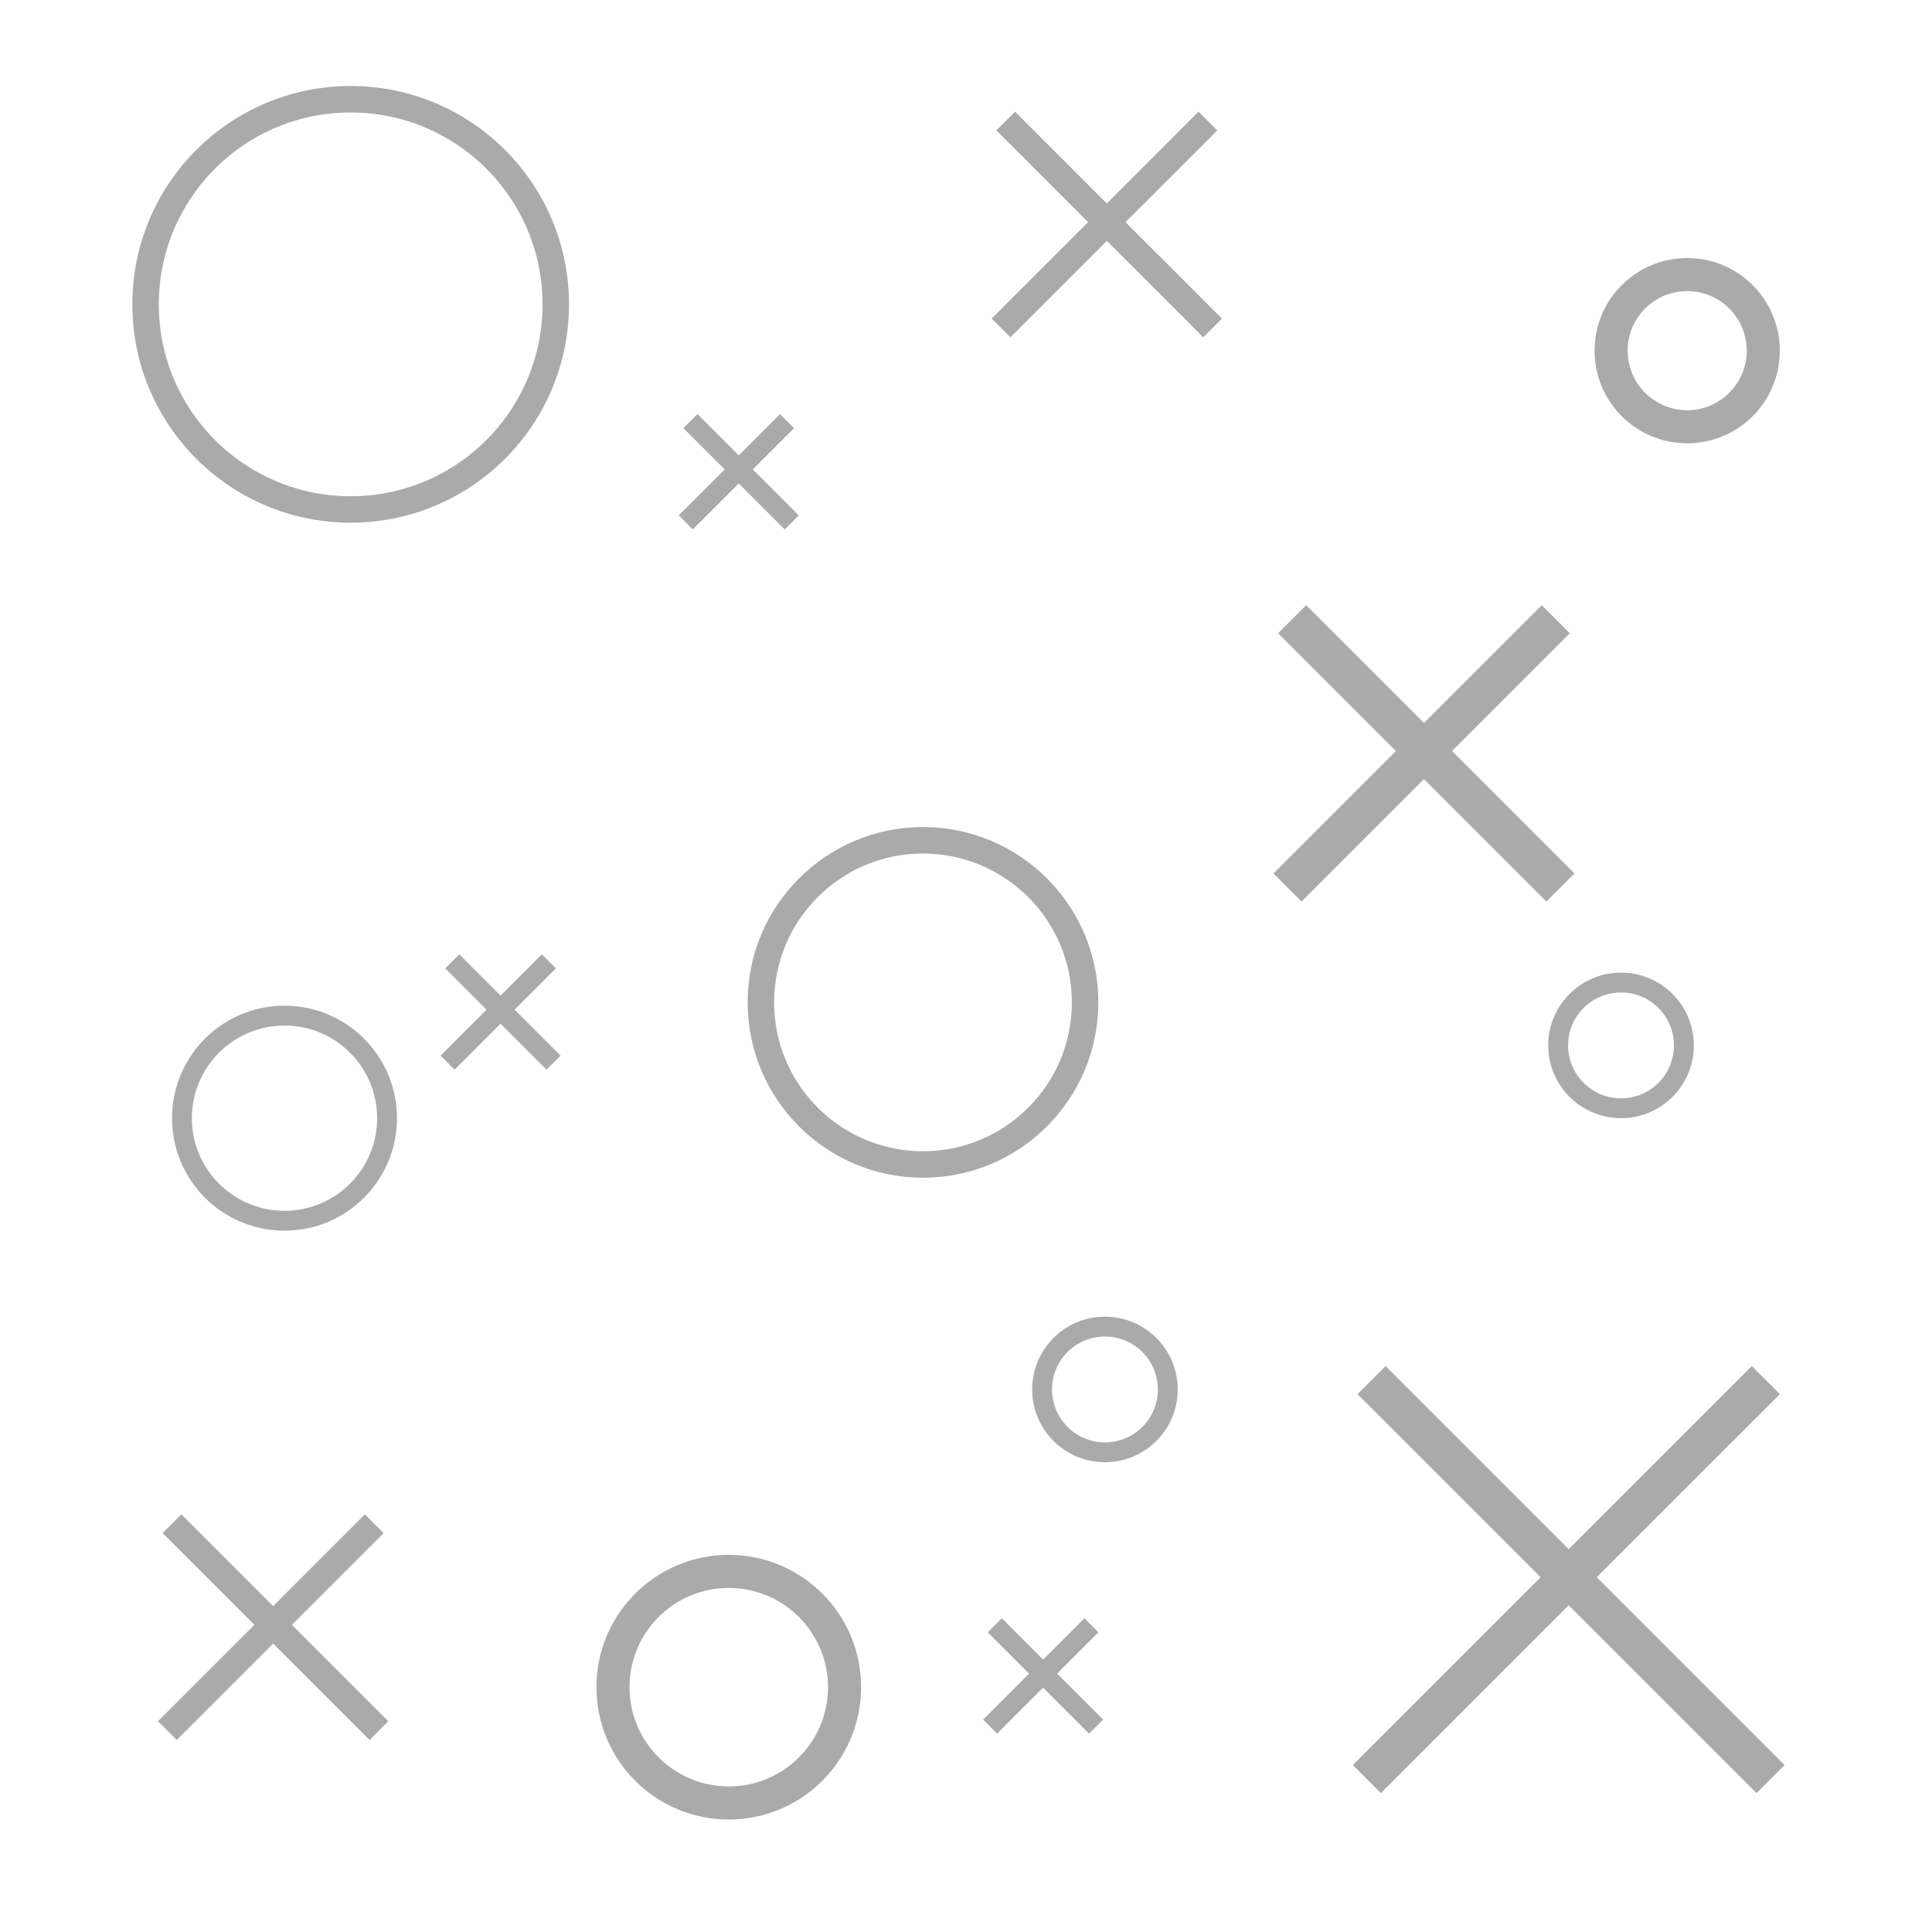
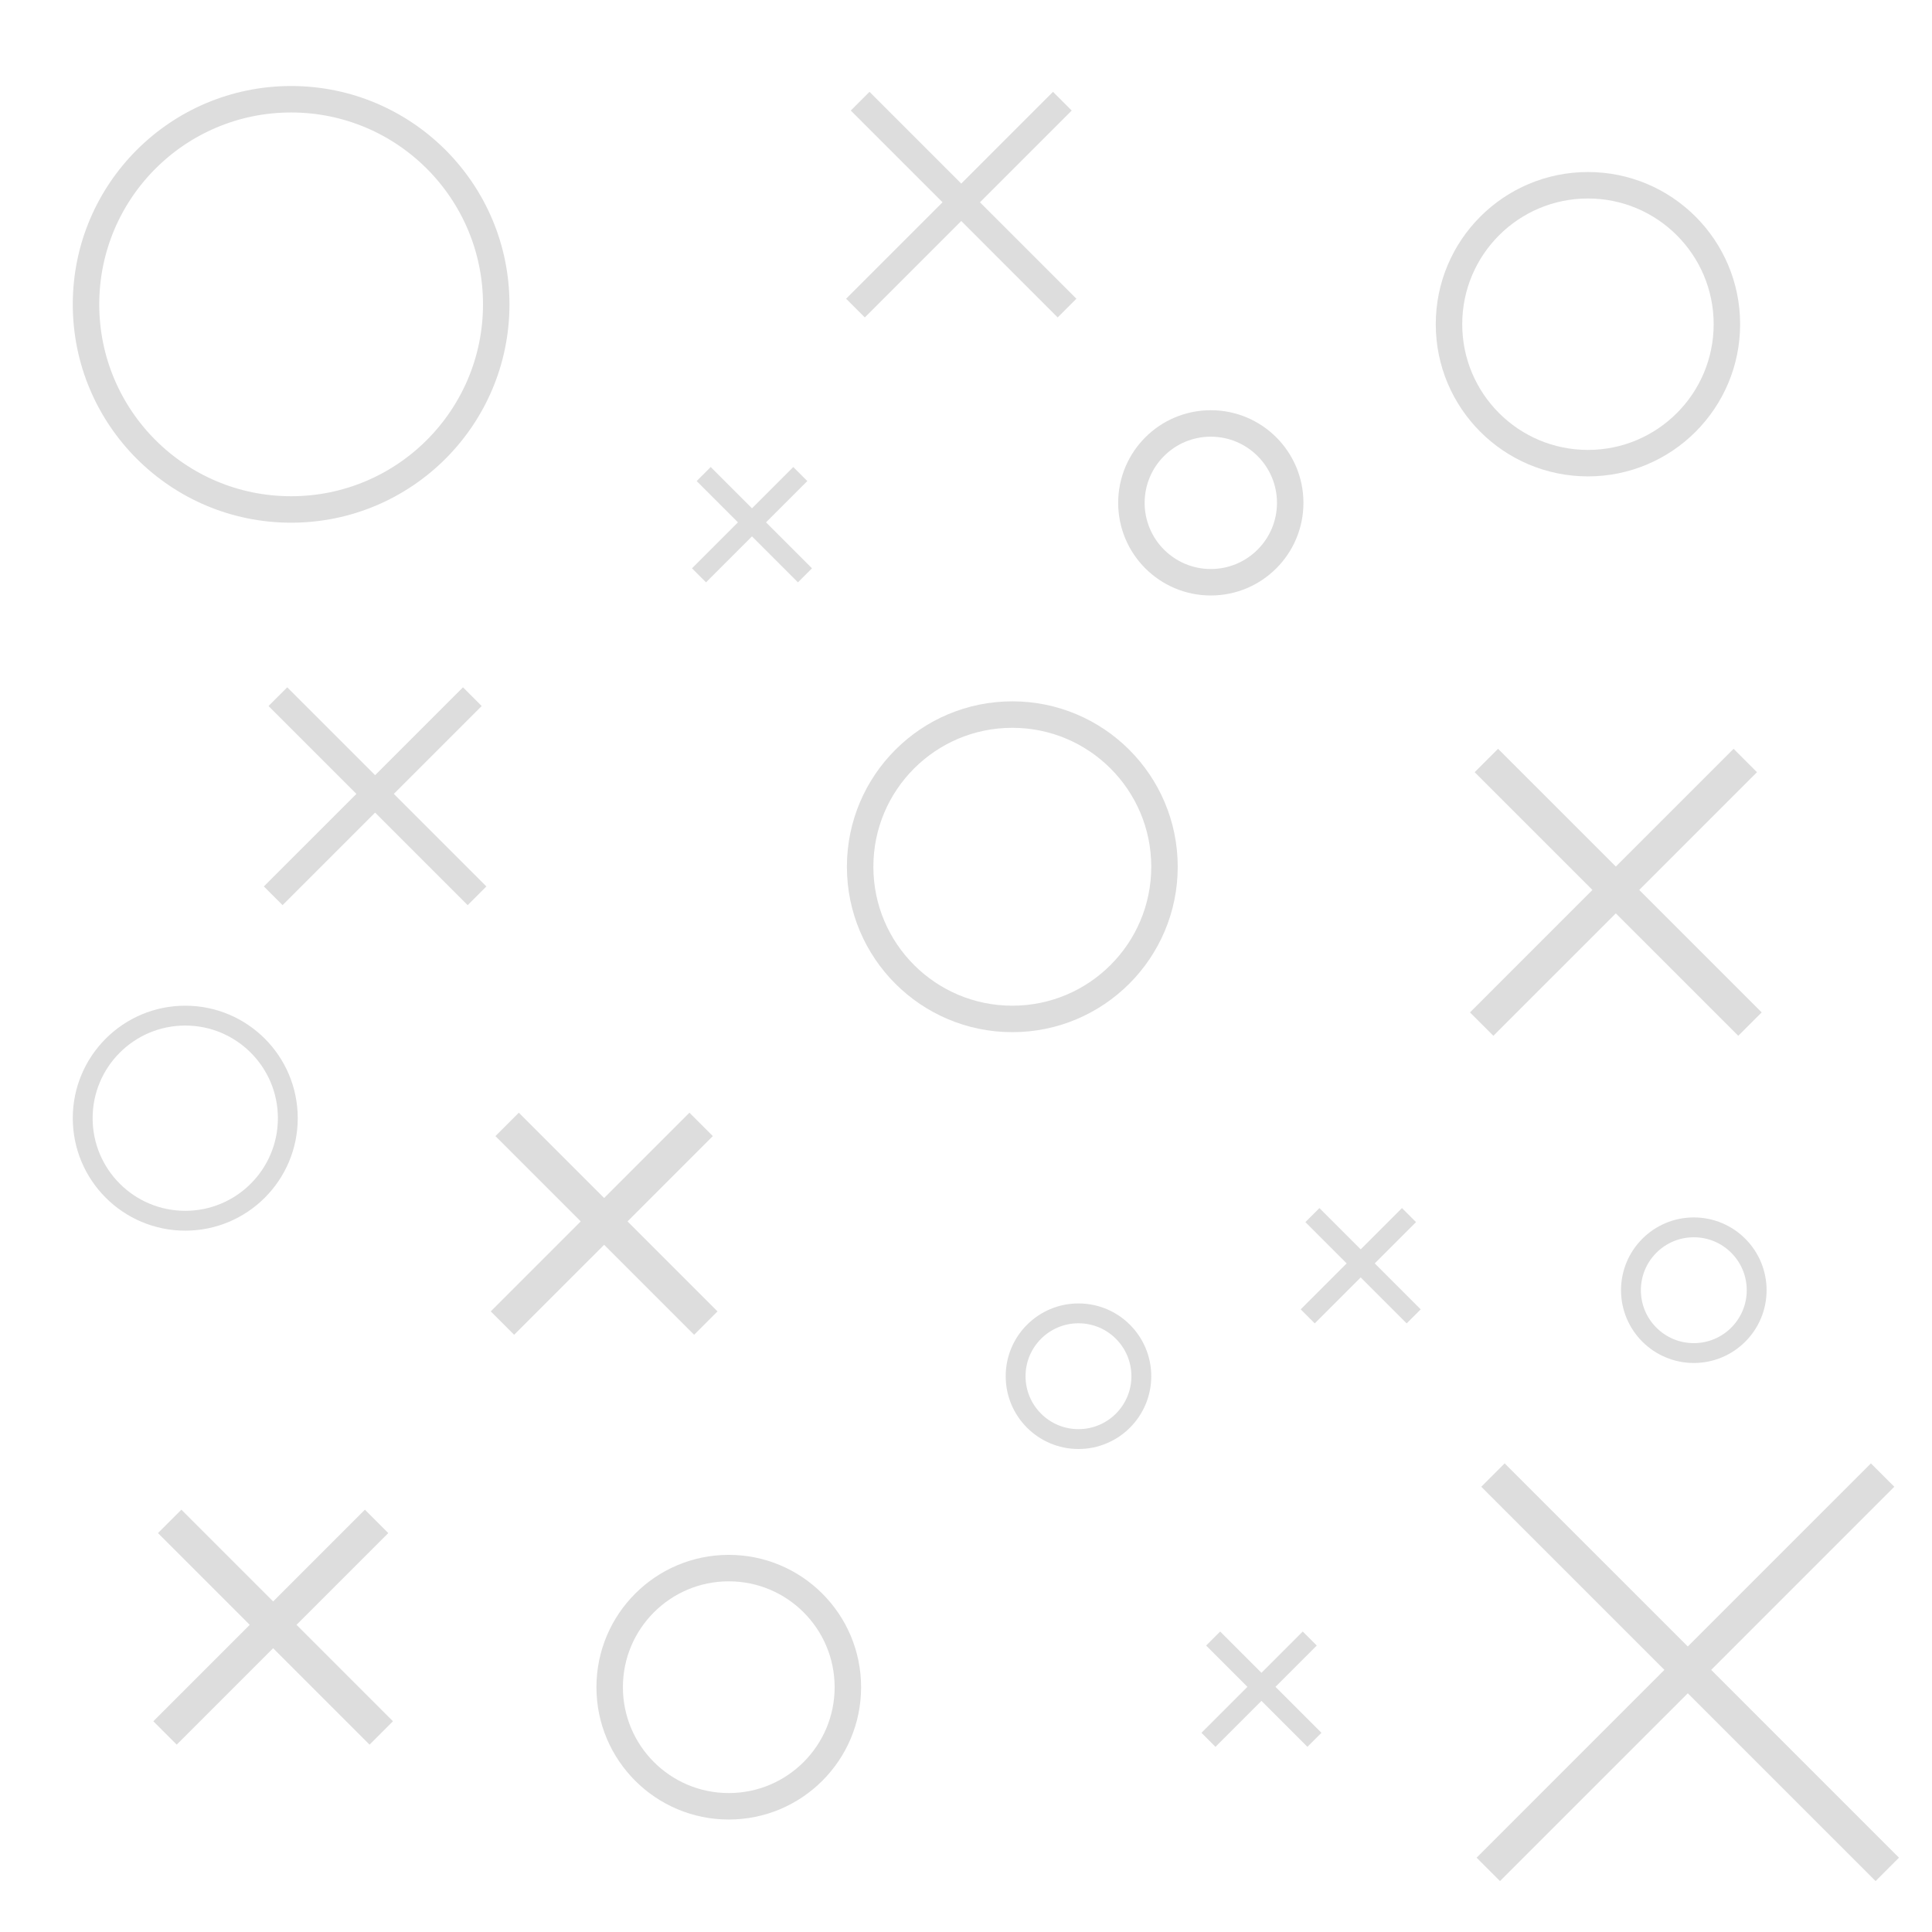
<svg xmlns="http://www.w3.org/2000/svg" width="292" height="292" viewBox="0 0 292 292" fill="none">
-   <path fill-rule="evenodd" clip-rule="evenodd" d="M237.091 239.091L208.707 267.474L208 266.767L236.384 238.384L208.707 210.707L209.414 210L237.091 237.676L264.767 210L265.474 210.707L237.798 238.384L266.181 266.767L265.474 267.474L237.091 239.091Z" fill="#aaa" />
-   <path d="M208.707 267.474L206.939 269.242L208.707 271.01L210.475 269.242L208.707 267.474ZM237.091 239.091L238.858 237.323L237.091 235.555L235.323 237.323L237.091 239.091ZM208 266.767L206.232 264.999L204.464 266.767L206.232 268.535L208 266.767ZM236.384 238.384L238.151 240.151L239.919 238.384L238.151 236.616L236.384 238.384ZM208.707 210.707L206.939 208.939L205.172 210.707L206.939 212.475L208.707 210.707ZM209.414 210L211.182 208.232L209.414 206.464L207.646 208.232L209.414 210ZM237.091 237.676L235.323 239.444L237.091 241.212L238.858 239.444L237.091 237.676ZM264.767 210L266.535 208.232L264.767 206.464L262.999 208.232L264.767 210ZM265.474 210.707L267.242 212.475L269.01 210.707L267.242 208.939L265.474 210.707ZM237.798 238.384L236.03 236.616L234.262 238.384L236.03 240.151L237.798 238.384ZM266.181 266.767L267.949 268.535L269.717 266.767L267.949 264.999L266.181 266.767ZM265.474 267.474L263.706 269.242L265.474 271.01L267.242 269.242L265.474 267.474ZM210.475 269.242L238.858 240.858L235.323 237.323L206.939 265.706L210.475 269.242ZM206.232 268.535L206.939 269.242L210.475 265.706L209.768 264.999L206.232 268.535ZM234.616 236.616L206.232 264.999L209.768 268.535L238.151 240.151L234.616 236.616ZM238.151 236.616L210.475 208.939L206.939 212.475L234.616 240.151L238.151 236.616ZM210.475 212.475L211.182 211.768L207.646 208.232L206.939 208.939L210.475 212.475ZM207.646 211.768L235.323 239.444L238.858 235.909L211.182 208.232L207.646 211.768ZM262.999 208.232L235.323 235.909L238.858 239.444L266.535 211.768L262.999 208.232ZM267.242 208.939L266.535 208.232L262.999 211.768L263.706 212.475L267.242 208.939ZM239.565 240.151L267.242 212.475L263.706 208.939L236.03 236.616L239.565 240.151ZM236.03 240.151L264.413 268.535L267.949 264.999L239.565 236.616L236.03 240.151ZM264.413 264.999L263.706 265.706L267.242 269.242L267.949 268.535L264.413 264.999ZM267.242 265.706L238.858 237.323L235.323 240.858L263.706 269.242L267.242 265.706Z" fill="#aaa" />
-   <path fill-rule="evenodd" clip-rule="evenodd" d="M215.214 114.214L196.707 132.72L196 132.013L214.507 113.507L196.707 95.707L197.414 95L215.214 112.799L233.013 95L233.72 95.707L215.921 113.507L234.427 132.013L233.72 132.72L215.214 114.214Z" fill="#aaa" />
-   <path d="M196.707 132.72L194.939 134.488L196.707 136.256L198.475 134.488L196.707 132.72ZM215.214 114.214L216.981 112.446L215.214 110.678L213.446 112.446L215.214 114.214ZM196 132.013L194.232 130.245L192.464 132.013L194.232 133.781L196 132.013ZM214.507 113.507L216.274 115.274L218.042 113.507L216.274 111.739L214.507 113.507ZM196.707 95.707L194.939 93.939L193.172 95.707L194.939 97.475L196.707 95.707ZM197.414 95L199.182 93.232L197.414 91.465L195.646 93.232L197.414 95ZM215.214 112.799L213.446 114.567L215.214 116.335L216.981 114.567L215.214 112.799ZM233.013 95L234.781 93.232L233.013 91.465L231.245 93.232L233.013 95ZM233.72 95.707L235.488 97.475L237.256 95.707L235.488 93.939L233.72 95.707ZM215.921 113.507L214.153 111.739L212.385 113.507L214.153 115.274L215.921 113.507ZM234.427 132.013L236.195 133.781L237.963 132.013L236.195 130.245L234.427 132.013ZM233.72 132.72L231.952 134.488L233.72 136.256L235.488 134.488L233.72 132.72ZM198.475 134.488L216.981 115.981L213.446 112.446L194.939 130.952L198.475 134.488ZM194.232 133.781L194.939 134.488L198.475 130.952L197.768 130.245L194.232 133.781ZM212.739 111.739L194.232 130.245L197.768 133.781L216.274 115.274L212.739 111.739ZM216.274 111.739L198.475 93.939L194.939 97.475L212.739 115.274L216.274 111.739ZM198.475 97.475L199.182 96.768L195.646 93.232L194.939 93.939L198.475 97.475ZM195.646 96.768L213.446 114.567L216.981 111.032L199.182 93.232L195.646 96.768ZM231.245 93.232L213.446 111.032L216.981 114.567L234.781 96.768L231.245 93.232ZM235.488 93.939L234.781 93.232L231.245 96.768L231.952 97.475L235.488 93.939ZM217.689 115.274L235.488 97.475L231.952 93.939L214.153 111.739L217.689 115.274ZM214.153 115.274L232.66 133.781L236.195 130.245L217.689 111.739L214.153 115.274ZM232.66 130.245L231.952 130.952L235.488 134.488L236.195 133.781L232.66 130.245ZM235.488 130.952L216.981 112.446L213.446 115.981L231.952 134.488L235.488 130.952Z" fill="#aaa" />
-   <path fill-rule="evenodd" clip-rule="evenodd" d="M167.282 34.282L152.707 48.856L152 48.149L166.574 33.574L152.707 19.707L153.414 19L167.282 32.867L181.149 19L181.856 19.707L167.989 33.574L182.563 48.149L181.856 48.856L167.282 34.282Z" fill="#aaa" />
-   <path d="M152.707 48.856L151.646 49.917L152.707 50.977L153.768 49.917L152.707 48.856ZM167.282 34.282L168.342 33.221L167.282 32.16L166.221 33.221L167.282 34.282ZM152 48.149L150.939 47.088L149.879 48.149L150.939 49.209L152 48.149ZM166.574 33.574L167.635 34.635L168.696 33.574L167.635 32.514L166.574 33.574ZM152.707 19.707L151.646 18.646L150.586 19.707L151.646 20.768L152.707 19.707ZM153.414 19L154.475 17.939L153.414 16.879L152.354 17.939L153.414 19ZM167.282 32.867L166.221 33.928L167.282 34.989L168.342 33.928L167.282 32.867ZM181.149 19L182.209 17.939L181.149 16.879L180.088 17.939L181.149 19ZM181.856 19.707L182.917 20.768L183.977 19.707L182.917 18.646L181.856 19.707ZM167.989 33.574L166.928 32.514L165.867 33.574L166.928 34.635L167.989 33.574ZM182.563 48.149L183.624 49.209L184.684 48.149L183.624 47.088L182.563 48.149ZM181.856 48.856L180.795 49.917L181.856 50.977L182.917 49.917L181.856 48.856ZM153.768 49.917L168.342 35.342L166.221 33.221L151.646 47.795L153.768 49.917ZM150.939 49.209L151.646 49.917L153.768 47.795L153.061 47.088L150.939 49.209ZM165.514 32.514L150.939 47.088L153.061 49.209L167.635 34.635L165.514 32.514ZM167.635 32.514L153.768 18.646L151.646 20.768L165.514 34.635L167.635 32.514ZM153.768 20.768L154.475 20.061L152.354 17.939L151.646 18.646L153.768 20.768ZM152.354 20.061L166.221 33.928L168.342 31.807L154.475 17.939L152.354 20.061ZM180.088 17.939L166.221 31.807L168.342 33.928L182.209 20.061L180.088 17.939ZM182.917 18.646L182.209 17.939L180.088 20.061L180.795 20.768L182.917 18.646ZM169.049 34.635L182.917 20.768L180.795 18.646L166.928 32.514L169.049 34.635ZM166.928 34.635L181.502 49.209L183.624 47.088L169.049 32.514L166.928 34.635ZM181.502 47.088L180.795 47.795L182.917 49.917L183.624 49.209L181.502 47.088ZM182.917 47.795L168.342 33.221L166.221 35.342L180.795 49.917L182.917 47.795Z" fill="#aaa" />
-   <path fill-rule="evenodd" clip-rule="evenodd" d="M41.282 246.282L26.707 260.856L26 260.149L40.574 245.574L26.707 231.707L27.414 231L41.282 244.867L55.149 231L55.856 231.707L41.989 245.574L56.563 260.149L55.856 260.856L41.282 246.282Z" fill="#aaa" />
-   <path d="M26.707 260.856L25.646 261.917L26.707 262.977L27.768 261.917L26.707 260.856ZM41.282 246.282L42.342 245.221L41.282 244.16L40.221 245.221L41.282 246.282ZM26 260.149L24.939 259.088L23.879 260.149L24.939 261.209L26 260.149ZM40.574 245.574L41.635 246.635L42.696 245.574L41.635 244.514L40.574 245.574ZM26.707 231.707L25.646 230.646L24.586 231.707L25.646 232.768L26.707 231.707ZM27.414 231L28.475 229.939L27.414 228.879L26.354 229.939L27.414 231ZM41.282 244.867L40.221 245.928L41.282 246.989L42.342 245.928L41.282 244.867ZM55.149 231L56.209 229.939L55.149 228.879L54.088 229.939L55.149 231ZM55.856 231.707L56.917 232.768L57.977 231.707L56.917 230.646L55.856 231.707ZM41.989 245.574L40.928 244.514L39.867 245.574L40.928 246.635L41.989 245.574ZM56.563 260.149L57.624 261.209L58.684 260.149L57.624 259.088L56.563 260.149ZM55.856 260.856L54.795 261.917L55.856 262.977L56.917 261.917L55.856 260.856ZM27.768 261.917L42.342 247.342L40.221 245.221L25.646 259.795L27.768 261.917ZM24.939 261.209L25.646 261.917L27.768 259.795L27.061 259.088L24.939 261.209ZM39.514 244.514L24.939 259.088L27.061 261.209L41.635 246.635L39.514 244.514ZM41.635 244.514L27.768 230.646L25.646 232.768L39.514 246.635L41.635 244.514ZM27.768 232.768L28.475 232.061L26.354 229.939L25.646 230.646L27.768 232.768ZM26.354 232.061L40.221 245.928L42.342 243.807L28.475 229.939L26.354 232.061ZM54.088 229.939L40.221 243.807L42.342 245.928L56.209 232.061L54.088 229.939ZM56.917 230.646L56.209 229.939L54.088 232.061L54.795 232.768L56.917 230.646ZM43.049 246.635L56.917 232.768L54.795 230.646L40.928 244.514L43.049 246.635ZM40.928 246.635L55.502 261.209L57.624 259.088L43.049 244.514L40.928 246.635ZM55.502 259.088L54.795 259.795L56.917 261.917L57.624 261.209L55.502 259.088ZM56.917 259.795L42.342 245.221L40.221 247.342L54.795 261.917L56.917 259.795Z" fill="#aaa" />
-   <path fill-rule="evenodd" clip-rule="evenodd" d="M75.654 153.305L68.707 160.252L68 159.545L74.947 152.598L68.707 146.358L69.414 145.651L75.654 151.891L81.894 145.651L82.601 146.358L76.361 152.598L83.308 159.545L82.601 160.252L75.654 153.305Z" fill="#aaa" />
-   <path d="M68.707 160.252L68 160.959L68.707 161.666L69.414 160.959L68.707 160.252ZM75.654 153.305L76.361 152.598L75.654 151.891L74.947 152.598L75.654 153.305ZM68 159.545L67.293 158.838L66.586 159.545L67.293 160.252L68 159.545ZM74.947 152.598L75.654 153.305L76.361 152.598L75.654 151.891L74.947 152.598ZM68.707 146.358L68 145.651L67.293 146.358L68 147.065L68.707 146.358ZM69.414 145.651L70.121 144.944L69.414 144.237L68.707 144.944L69.414 145.651ZM75.654 151.891L74.947 152.598L75.654 153.305L76.361 152.598L75.654 151.891ZM81.894 145.651L82.601 144.944L81.894 144.237L81.187 144.944L81.894 145.651ZM82.601 146.358L83.308 147.065L84.015 146.358L83.308 145.651L82.601 146.358ZM76.361 152.598L75.654 151.891L74.947 152.598L75.654 153.305L76.361 152.598ZM83.308 159.545L84.015 160.252L84.722 159.545L84.015 158.838L83.308 159.545ZM82.601 160.252L81.894 160.959L82.601 161.666L83.308 160.959L82.601 160.252ZM69.414 160.959L76.361 154.012L74.947 152.598L68 159.545L69.414 160.959ZM67.293 160.252L68 160.959L69.414 159.545L68.707 158.838L67.293 160.252ZM74.24 151.891L67.293 158.838L68.707 160.252L75.654 153.305L74.24 151.891ZM75.654 151.891L69.414 145.651L68 147.065L74.24 153.305L75.654 151.891ZM69.414 147.065L70.121 146.358L68.707 144.944L68 145.651L69.414 147.065ZM68.707 146.358L74.947 152.598L76.361 151.184L70.121 144.944L68.707 146.358ZM81.187 144.944L74.947 151.184L76.361 152.598L82.601 146.358L81.187 144.944ZM83.308 145.651L82.601 144.944L81.187 146.358L81.894 147.065L83.308 145.651ZM77.068 153.305L83.308 147.065L81.894 145.651L75.654 151.891L77.068 153.305ZM75.654 153.305L82.601 160.252L84.015 158.838L77.068 151.891L75.654 153.305ZM82.601 158.838L81.894 159.545L83.308 160.959L84.015 160.252L82.601 158.838ZM83.308 159.545L76.361 152.598L74.947 154.012L81.894 160.959L83.308 159.545Z" fill="#aaa" />
-   <path fill-rule="evenodd" clip-rule="evenodd" d="M111.654 71.654L104.707 78.601L104 77.894L110.947 70.947L104.707 64.707L105.414 64L111.654 70.24L117.894 64L118.601 64.707L112.361 70.947L119.308 77.894L118.601 78.601L111.654 71.654Z" fill="#aaa" />
-   <path d="M104.707 78.601L104 79.308L104.707 80.015L105.414 79.308L104.707 78.601ZM111.654 71.654L112.361 70.947L111.654 70.24L110.947 70.947L111.654 71.654ZM104 77.894L103.293 77.187L102.586 77.894L103.293 78.601L104 77.894ZM110.947 70.947L111.654 71.654L112.361 70.947L111.654 70.24L110.947 70.947ZM104.707 64.707L104 64L103.293 64.707L104 65.414L104.707 64.707ZM105.414 64L106.121 63.293L105.414 62.586L104.707 63.293L105.414 64ZM111.654 70.24L110.947 70.947L111.654 71.654L112.361 70.947L111.654 70.24ZM117.894 64L118.601 63.293L117.894 62.586L117.187 63.293L117.894 64ZM118.601 64.707L119.308 65.414L120.015 64.707L119.308 64L118.601 64.707ZM112.361 70.947L111.654 70.24L110.947 70.947L111.654 71.654L112.361 70.947ZM119.308 77.894L120.015 78.601L120.722 77.894L120.015 77.187L119.308 77.894ZM118.601 78.601L117.894 79.308L118.601 80.015L119.308 79.308L118.601 78.601ZM105.414 79.308L112.361 72.361L110.947 70.947L104 77.894L105.414 79.308ZM103.293 78.601L104 79.308L105.414 77.894L104.707 77.187L103.293 78.601ZM110.24 70.24L103.293 77.187L104.707 78.601L111.654 71.654L110.24 70.24ZM111.654 70.24L105.414 64L104 65.414L110.24 71.654L111.654 70.24ZM105.414 65.414L106.121 64.707L104.707 63.293L104 64L105.414 65.414ZM104.707 64.707L110.947 70.947L112.361 69.533L106.121 63.293L104.707 64.707ZM117.187 63.293L110.947 69.533L112.361 70.947L118.601 64.707L117.187 63.293ZM119.308 64L118.601 63.293L117.187 64.707L117.894 65.414L119.308 64ZM113.068 71.654L119.308 65.414L117.894 64L111.654 70.24L113.068 71.654ZM111.654 71.654L118.601 78.601L120.015 77.187L113.068 70.24L111.654 71.654ZM118.601 77.187L117.894 77.894L119.308 79.308L120.015 78.601L118.601 77.187ZM119.308 77.894L112.361 70.947L110.947 72.361L117.894 79.308L119.308 77.894Z" fill="#aaa" />
-   <path fill-rule="evenodd" clip-rule="evenodd" d="M157.654 253.654L150.707 260.601L150 259.894L156.947 252.947L150.707 246.707L151.414 246L157.654 252.24L163.894 246L164.601 246.707L158.361 252.947L165.308 259.894L164.601 260.601L157.654 253.654Z" fill="#aaa" />
-   <path d="M150.707 260.601L150 261.308L150.707 262.015L151.414 261.308L150.707 260.601ZM157.654 253.654L158.361 252.947L157.654 252.24L156.947 252.947L157.654 253.654ZM150 259.894L149.293 259.187L148.586 259.894L149.293 260.601L150 259.894ZM156.947 252.947L157.654 253.654L158.361 252.947L157.654 252.24L156.947 252.947ZM150.707 246.707L150 246L149.293 246.707L150 247.414L150.707 246.707ZM151.414 246L152.121 245.293L151.414 244.586L150.707 245.293L151.414 246ZM157.654 252.24L156.947 252.947L157.654 253.654L158.361 252.947L157.654 252.24ZM163.894 246L164.601 245.293L163.894 244.586L163.187 245.293L163.894 246ZM164.601 246.707L165.308 247.414L166.015 246.707L165.308 246L164.601 246.707ZM158.361 252.947L157.654 252.24L156.947 252.947L157.654 253.654L158.361 252.947ZM165.308 259.894L166.015 260.601L166.722 259.894L166.015 259.187L165.308 259.894ZM164.601 260.601L163.894 261.308L164.601 262.015L165.308 261.308L164.601 260.601ZM151.414 261.308L158.361 254.361L156.947 252.947L150 259.894L151.414 261.308ZM149.293 260.601L150 261.308L151.414 259.894L150.707 259.187L149.293 260.601ZM156.24 252.24L149.293 259.187L150.707 260.601L157.654 253.654L156.24 252.24ZM157.654 252.24L151.414 246L150 247.414L156.24 253.654L157.654 252.24ZM151.414 247.414L152.121 246.707L150.707 245.293L150 246L151.414 247.414ZM150.707 246.707L156.947 252.947L158.361 251.533L152.121 245.293L150.707 246.707ZM163.187 245.293L156.947 251.533L158.361 252.947L164.601 246.707L163.187 245.293ZM165.308 246L164.601 245.293L163.187 246.707L163.894 247.414L165.308 246ZM159.068 253.654L165.308 247.414L163.894 246L157.654 252.24L159.068 253.654ZM157.654 253.654L164.601 260.601L166.015 259.187L159.068 252.24L157.654 253.654ZM164.601 259.187L163.894 259.894L165.308 261.308L166.015 260.601L164.601 259.187ZM165.308 259.894L158.361 252.947L156.947 254.361L163.894 261.308L165.308 259.894Z" fill="#aaa" />
-   <circle cx="53" cy="46" r="31" stroke="#aaa" stroke-width="4" />
-   <circle cx="139.5" cy="151.5" r="24.5" stroke="#aaa" stroke-width="4" />
-   <circle cx="245" cy="158" r="9.5" stroke="#aaa" stroke-width="3" />
-   <circle cx="43" cy="169" r="15.5" stroke="#aaa" stroke-width="3" />
-   <circle cx="167" cy="210" r="9.5" stroke="#aaa" stroke-width="3" />
-   <circle cx="110.145" cy="255" r="17.5" stroke="#aaa" stroke-width="5" />
-   <circle cx="255" cy="53" r="11.5" stroke="#aaa" stroke-width="5" />
+   <path fill-rule="evenodd" clip-rule="evenodd" d="M255.091 253.091L226.707 281.474L226 280.767L254.384 252.384L226.707 224.707L227.414 224L255.091 251.676L282.767 224L283.474 224.707L255.798 252.384L284.181 280.767L283.474 281.474L255.091 253.091Z" fill="#ddd" />
+   <path d="M226.707 281.474L225.293 282.888L226.707 284.303L228.121 282.888L226.707 281.474ZM255.091 253.091L256.505 251.676L255.091 250.262L253.676 251.676L255.091 253.091ZM226 280.767L224.586 279.353L223.172 280.767L224.586 282.181L226 280.767ZM254.384 252.384L255.798 253.798L257.212 252.384L255.798 250.969L254.384 252.384ZM226.707 224.707L225.293 223.293L223.879 224.707L225.293 226.121L226.707 224.707ZM227.414 224L228.828 222.586L227.414 221.172L226 222.586L227.414 224ZM255.091 251.676L253.676 253.091L255.091 254.505L256.505 253.091L255.091 251.676ZM282.767 224L284.181 222.586L282.767 221.172L281.353 222.586L282.767 224ZM283.474 224.707L284.888 226.121L286.303 224.707L284.888 223.293L283.474 224.707ZM255.798 252.384L254.384 250.969L252.969 252.384L254.384 253.798L255.798 252.384ZM284.181 280.767L285.595 282.181L287.01 280.767L285.595 279.353L284.181 280.767ZM283.474 281.474L282.06 282.888L283.474 284.303L284.888 282.888L283.474 281.474ZM228.121 282.888L256.505 254.505L253.676 251.676L225.293 280.06L228.121 282.888ZM224.586 282.181L225.293 282.888L228.121 280.06L227.414 279.353L224.586 282.181ZM252.969 250.969L224.586 279.353L227.414 282.181L255.798 253.798L252.969 250.969ZM255.798 250.969L228.121 223.293L225.293 226.121L252.969 253.798L255.798 250.969ZM228.121 226.121L228.828 225.414L226 222.586L225.293 223.293L228.121 226.121ZM226 225.414L253.676 253.091L256.505 250.262L228.828 222.586L226 225.414ZM281.353 222.586L253.676 250.262L256.505 253.091L284.181 225.414L281.353 222.586ZM284.888 223.293L284.181 222.586L281.353 225.414L282.06 226.121L284.888 223.293ZM257.212 253.798L284.888 226.121L282.06 223.293L254.384 250.969L257.212 253.798ZM254.384 253.798L282.767 282.181L285.595 279.353L257.212 250.969L254.384 253.798ZM282.767 279.353L282.06 280.06L284.888 282.888L285.595 282.181L282.767 279.353ZM284.888 280.06L256.505 251.676L253.676 254.505L282.06 282.888L284.888 280.06Z" fill="#ddd" />
+   <path fill-rule="evenodd" clip-rule="evenodd" d="M244.214 135.214L225.707 153.72L225 153.013L243.507 134.507L225.707 116.707L226.414 116L244.214 133.799L262.013 116L262.72 116.707L244.921 134.507L263.427 153.013L262.72 153.72L244.214 135.214Z" fill="#ddd" />
+   <path d="M225.707 153.72L224.293 155.134L225.707 156.549L227.121 155.134L225.707 153.72ZM244.214 135.214L245.628 133.799L244.214 132.385L242.799 133.799L244.214 135.214ZM225 153.013L223.586 151.599L222.172 153.013L223.586 154.427L225 153.013ZM243.507 134.507L244.921 135.921L246.335 134.507L244.921 133.092L243.507 134.507ZM225.707 116.707L224.293 115.293L222.879 116.707L224.293 118.121L225.707 116.707ZM226.414 116L227.828 114.586L226.414 113.172L225 114.586L226.414 116ZM244.214 133.799L242.799 135.214L244.214 136.628L245.628 135.214L244.214 133.799ZM262.013 116L263.427 114.586L262.013 113.172L260.599 114.586L262.013 116ZM262.72 116.707L264.134 118.121L265.549 116.707L264.134 115.293L262.72 116.707ZM244.921 134.507L243.507 133.092L242.092 134.507L243.507 135.921L244.921 134.507ZM263.427 153.013L264.842 154.427L266.256 153.013L264.842 151.599L263.427 153.013ZM262.72 153.72L261.306 155.134L262.72 156.549L264.134 155.134L262.72 153.72ZM227.121 155.134L245.628 136.628L242.799 133.799L224.293 152.306L227.121 155.134ZM223.586 154.427L224.293 155.134L227.121 152.306L226.414 151.599L223.586 154.427ZM242.092 133.092L223.586 151.599L226.414 154.427L244.921 135.921L242.092 133.092ZM244.921 133.092L227.121 115.293L224.293 118.121L242.092 135.921L244.921 133.092ZM227.121 118.121L227.828 117.414L225 114.586L224.293 115.293L227.121 118.121ZM225 117.414L242.799 135.214L245.628 132.385L227.828 114.586L225 117.414ZM260.599 114.586L242.799 132.385L245.628 135.214L263.427 117.414L260.599 114.586ZM264.134 115.293L263.427 114.586L260.599 117.414L261.306 118.121L264.134 115.293ZM246.335 135.921L264.134 118.121L261.306 115.293L243.507 133.092L246.335 135.921ZM243.507 135.921L262.013 154.427L264.842 151.599L246.335 133.092L243.507 135.921ZM262.013 151.599L261.306 152.306L264.134 155.134L264.842 154.427L262.013 151.599ZM264.134 152.306L245.628 133.799L242.799 136.628L261.306 155.134L264.134 152.306Z" fill="#ddd" />
+   <path fill-rule="evenodd" clip-rule="evenodd" d="M91.307 185.307L77.707 198.908L77 198.201L90.6 184.6L77.707 171.707L78.414 171L91.307 183.893L104.201 171L104.908 171.707L92.014 184.6L105.615 198.201L104.908 198.908L91.307 185.307Z" fill="#ddd" />
+   <path d="M77.707 198.908L76.293 200.322L77.707 201.736L79.121 200.322L77.707 198.908ZM91.307 185.307L92.722 183.893L91.307 182.479L89.893 183.893L91.307 185.307ZM77 198.201L75.586 196.786L74.172 198.201L75.586 199.615L77 198.201ZM90.6 184.6L92.014 186.015L93.429 184.6L92.014 183.186L90.6 184.6ZM77.707 171.707L76.293 170.293L74.879 171.707L76.293 173.121L77.707 171.707ZM78.414 171L79.828 169.586L78.414 168.172L77 169.586L78.414 171ZM91.307 183.893L89.893 185.307L91.307 186.722L92.722 185.307L91.307 183.893ZM104.201 171L105.615 169.586L104.201 168.172L102.786 169.586L104.201 171ZM104.908 171.707L106.322 173.121L107.736 171.707L106.322 170.293L104.908 171.707ZM92.014 184.6L90.6 183.186L89.186 184.6L90.6 186.015L92.014 184.6ZM105.615 198.201L107.029 199.615L108.443 198.201L107.029 196.786L105.615 198.201ZM104.908 198.908L103.493 200.322L104.908 201.736L106.322 200.322L104.908 198.908ZM79.121 200.322L92.722 186.722L89.893 183.893L76.293 197.493L79.121 200.322ZM75.586 199.615L76.293 200.322L79.121 197.493L78.414 196.786L75.586 199.615ZM89.186 183.186L75.586 196.786L78.414 199.615L92.014 186.015L89.186 183.186ZM92.014 183.186L79.121 170.293L76.293 173.121L89.186 186.015L92.014 183.186ZM79.121 173.121L79.828 172.414L77 169.586L76.293 170.293L79.121 173.121ZM77 172.414L89.893 185.307L92.722 182.479L79.828 169.586L77 172.414ZM102.786 169.586L89.893 182.479L92.722 185.307L105.615 172.414L102.786 169.586ZM106.322 170.293L105.615 169.586L102.786 172.414L103.493 173.121L106.322 170.293ZM93.429 186.015L106.322 173.121L103.493 170.293L90.6 183.186L93.429 186.015ZM90.6 186.015L104.201 199.615L107.029 196.786L93.429 183.186L90.6 186.015ZM104.201 196.786L103.493 197.493L106.322 200.322L107.029 199.615L104.201 196.786ZM106.322 197.493L92.722 183.893L89.893 186.722L103.493 200.322L106.322 197.493Z" fill="#ddd" />
+   <path fill-rule="evenodd" clip-rule="evenodd" d="M145.282 31.282L130.707 45.856L130 45.149L144.574 30.574L130.707 16.707L131.414 16L145.282 29.867L159.149 16L159.856 16.707L145.989 30.574L160.563 45.149L159.856 45.856L145.282 31.282Z" fill="#ddd" />
+   <path d="M130.707 45.856L129.646 46.917L130.707 47.977L131.768 46.917L130.707 45.856ZM145.282 31.282L146.342 30.221L145.282 29.16L144.221 30.221L145.282 31.282ZM130 45.149L128.939 44.088L127.879 45.149L128.939 46.209L130 45.149ZM144.574 30.574L145.635 31.635L146.696 30.574L145.635 29.514L144.574 30.574ZM130.707 16.707L129.646 15.646L128.586 16.707L129.646 17.768L130.707 16.707ZM131.414 16L132.475 14.939L131.414 13.879L130.354 14.939L131.414 16ZM145.282 29.867L144.221 30.928L145.282 31.989L146.342 30.928L145.282 29.867ZM159.149 16L160.209 14.939L159.149 13.879L158.088 14.939L159.149 16ZM159.856 16.707L160.917 17.768L161.977 16.707L160.917 15.646L159.856 16.707ZM145.989 30.574L144.928 29.514L143.867 30.574L144.928 31.635L145.989 30.574ZM160.563 45.149L161.624 46.209L162.684 45.149L161.624 44.088L160.563 45.149ZM159.856 45.856L158.795 46.917L159.856 47.977L160.917 46.917L159.856 45.856ZM131.768 46.917L146.342 32.342L144.221 30.221L129.646 44.795L131.768 46.917ZM128.939 46.209L129.646 46.917L131.768 44.795L131.061 44.088L128.939 46.209ZM143.514 29.514L128.939 44.088L131.061 46.209L145.635 31.635L143.514 29.514ZM145.635 29.514L131.768 15.646L129.646 17.768L143.514 31.635L145.635 29.514ZM131.768 17.768L132.475 17.061L130.354 14.939L129.646 15.646L131.768 17.768ZM130.354 17.061L144.221 30.928L146.342 28.807L132.475 14.939L130.354 17.061ZM158.088 14.939L144.221 28.807L146.342 30.928L160.209 17.061L158.088 14.939ZM160.917 15.646L160.209 14.939L158.088 17.061L158.795 17.768L160.917 15.646ZM147.049 31.635L160.917 17.768L158.795 15.646L144.928 29.514L147.049 31.635ZM144.928 31.635L159.502 46.209L161.624 44.088L147.049 29.514L144.928 31.635ZM159.502 44.088L158.795 44.795L160.917 46.917L161.624 46.209L159.502 44.088ZM160.917 44.795L146.342 30.221L144.221 32.342L158.795 46.917L160.917 44.795Z" fill="#ddd" />
+   <path fill-rule="evenodd" clip-rule="evenodd" d="M41.282 246.282L26.707 260.856L26 260.149L40.574 245.574L26.707 231.707L27.414 231L41.282 244.867L55.149 231L55.856 231.707L41.989 245.574L56.563 260.149L55.856 260.856L41.282 246.282Z" fill="#ddd" />
+   <path d="M26.707 260.856L25.293 262.27L26.707 263.684L28.121 262.27L26.707 260.856ZM41.282 246.282L42.696 244.867L41.282 243.453L39.867 244.867L41.282 246.282ZM26 260.149L24.586 258.735L23.172 260.149L24.586 261.563L26 260.149ZM40.574 245.574L41.989 246.989L43.403 245.574L41.989 244.16L40.574 245.574ZM26.707 231.707L25.293 230.293L23.879 231.707L25.293 233.121L26.707 231.707ZM27.414 231L28.828 229.586L27.414 228.172L26 229.586L27.414 231ZM41.282 244.867L39.867 246.282L41.282 247.696L42.696 246.282L41.282 244.867ZM55.149 231L56.563 229.586L55.149 228.172L53.735 229.586L55.149 231ZM55.856 231.707L57.27 233.121L58.684 231.707L57.27 230.293L55.856 231.707ZM41.989 245.574L40.574 244.16L39.16 245.574L40.574 246.989L41.989 245.574ZM56.563 260.149L57.977 261.563L59.391 260.149L57.977 258.735L56.563 260.149ZM55.856 260.856L54.442 262.27L55.856 263.684L57.27 262.27L55.856 260.856ZM28.121 262.27L42.696 247.696L39.867 244.867L25.293 259.442L28.121 262.27ZM24.586 261.563L25.293 262.27L28.121 259.442L27.414 258.735L24.586 261.563ZM39.16 244.16L24.586 258.735L27.414 261.563L41.989 246.989L39.16 244.16ZM41.989 244.16L28.121 230.293L25.293 233.121L39.16 246.989L41.989 244.16ZM28.121 233.121L28.828 232.414L26 229.586L25.293 230.293L28.121 233.121ZM26 232.414L39.867 246.282L42.696 243.453L28.828 229.586L26 232.414ZM53.735 229.586L39.867 243.453L42.696 246.282L56.563 232.414L53.735 229.586ZM57.27 230.293L56.563 229.586L53.735 232.414L54.442 233.121L57.27 230.293ZM43.403 246.989L57.27 233.121L54.442 230.293L40.574 244.16L43.403 246.989ZM40.574 246.989L55.149 261.563L57.977 258.735L43.403 244.16L40.574 246.989ZM55.149 258.735L54.442 259.442L57.27 262.27L57.977 261.563L55.149 258.735ZM57.27 259.442L42.696 244.867L39.867 247.696L54.442 262.27L57.27 259.442Z" fill="#ddd" />
+   <path fill-rule="evenodd" clip-rule="evenodd" d="M56.695 120.695L42.707 134.682L42 133.975L55.988 119.988L42.707 106.707L43.414 106L56.695 119.28L69.975 106L70.682 106.707L57.402 119.988L71.389 133.975L70.682 134.682L56.695 120.695Z" fill="#ddd" />
+   <path d="M42.707 134.682L41.646 135.743L42.707 136.804L43.768 135.743L42.707 134.682ZM56.695 120.695L57.755 119.634L56.695 118.573L55.634 119.634L56.695 120.695ZM42 133.975L40.939 132.914L39.879 133.975L40.939 135.036L42 133.975ZM55.988 119.988L57.048 121.048L58.109 119.988L57.048 118.927L55.988 119.988ZM42.707 106.707L41.646 105.646L40.586 106.707L41.646 107.768L42.707 106.707ZM43.414 106L44.475 104.939L43.414 103.879L42.354 104.939L43.414 106ZM56.695 119.28L55.634 120.341L56.695 121.402L57.755 120.341L56.695 119.28ZM69.975 106L71.036 104.939L69.975 103.879L68.915 104.939L69.975 106ZM70.682 106.707L71.743 107.768L72.803 106.707L71.743 105.646L70.682 106.707ZM57.402 119.988L56.341 118.927L55.281 119.988L56.341 121.048L57.402 119.988ZM71.389 133.975L72.45 135.036L73.511 133.975L72.45 132.914L71.389 133.975ZM70.682 134.682L69.622 135.743L70.682 136.804L71.743 135.743L70.682 134.682ZM43.768 135.743L57.755 121.755L55.634 119.634L41.646 133.622L43.768 135.743ZM40.939 135.036L41.646 135.743L43.768 133.622L43.061 132.914L40.939 135.036ZM54.927 118.927L40.939 132.914L43.061 135.036L57.048 121.048L54.927 118.927ZM57.048 118.927L43.768 105.646L41.646 107.768L54.927 121.048L57.048 118.927ZM43.768 107.768L44.475 107.061L42.354 104.939L41.646 105.646L43.768 107.768ZM42.354 107.061L55.634 120.341L57.755 118.22L44.475 104.939L42.354 107.061ZM68.915 104.939L55.634 118.22L57.755 120.341L71.036 107.061L68.915 104.939ZM71.743 105.646L71.036 104.939L68.915 107.061L69.622 107.768L71.743 105.646ZM58.462 121.048L71.743 107.768L69.622 105.646L56.341 118.927L58.462 121.048ZM56.341 121.048L70.329 135.036L72.45 132.914L58.462 118.927L56.341 121.048ZM70.329 132.914L69.622 133.622L71.743 135.743L72.45 135.036L70.329 132.914ZM71.743 133.622L57.755 119.634L55.634 121.755L69.622 135.743L71.743 133.622Z" fill="#ddd" />
+   <path fill-rule="evenodd" clip-rule="evenodd" d="M113.654 79.654L106.707 86.601L106 85.894L112.947 78.947L106.707 72.707L107.414 72L113.654 78.24L119.894 72L120.601 72.707L114.361 78.947L121.308 85.894L120.601 86.601L113.654 79.654Z" fill="#ddd" />
+   <path d="M106.707 86.601L106 87.308L106.707 88.015L107.414 87.308L106.707 86.601ZM113.654 79.654L114.361 78.947L113.654 78.24L112.947 78.947L113.654 79.654ZM106 85.894L105.293 85.187L104.586 85.894L105.293 86.601L106 85.894ZM112.947 78.947L113.654 79.654L114.361 78.947L113.654 78.24L112.947 78.947ZM106.707 72.707L106 72L105.293 72.707L106 73.414L106.707 72.707ZM107.414 72L108.121 71.293L107.414 70.586L106.707 71.293L107.414 72ZM113.654 78.24L112.947 78.947L113.654 79.654L114.361 78.947L113.654 78.24ZM119.894 72L120.601 71.293L119.894 70.586L119.187 71.293L119.894 72ZM120.601 72.707L121.308 73.414L122.015 72.707L121.308 72L120.601 72.707ZM114.361 78.947L113.654 78.24L112.947 78.947L113.654 79.654L114.361 78.947ZM121.308 85.894L122.015 86.601L122.722 85.894L122.015 85.187L121.308 85.894ZM120.601 86.601L119.894 87.308L120.601 88.015L121.308 87.308L120.601 86.601ZM107.414 87.308L114.361 80.361L112.947 78.947L106 85.894L107.414 87.308ZM105.293 86.601L106 87.308L107.414 85.894L106.707 85.187L105.293 86.601ZM112.24 78.24L105.293 85.187L106.707 86.601L113.654 79.654L112.24 78.24ZM113.654 78.24L107.414 72L106 73.414L112.24 79.654L113.654 78.24ZM107.414 73.414L108.121 72.707L106.707 71.293L106 72L107.414 73.414ZM106.707 72.707L112.947 78.947L114.361 77.533L108.121 71.293L106.707 72.707ZM119.187 71.293L112.947 77.533L114.361 78.947L120.601 72.707L119.187 71.293ZM121.308 72L120.601 71.293L119.187 72.707L119.894 73.414L121.308 72ZM115.068 79.654L121.308 73.414L119.894 72L113.654 78.24L115.068 79.654ZM113.654 79.654L120.601 86.601L122.015 85.187L115.068 78.24L113.654 79.654ZM120.601 85.187L119.894 85.894L121.308 87.308L122.015 86.601L120.601 85.187ZM121.308 85.894L114.361 78.947L112.947 80.361L119.894 87.308L121.308 85.894Z" fill="#ddd" />
+   <path fill-rule="evenodd" clip-rule="evenodd" d="M190.654 255.654L183.707 262.601L183 261.894L189.947 254.947L183.707 248.707L184.414 248L190.654 254.24L196.894 248L197.601 248.707L191.361 254.947L198.308 261.894L197.601 262.601L190.654 255.654Z" fill="#ddd" />
+   <path d="M183.707 262.601L183 263.308L183.707 264.015L184.414 263.308L183.707 262.601ZM190.654 255.654L191.361 254.947L190.654 254.24L189.947 254.947L190.654 255.654ZM183 261.894L182.293 261.187L181.586 261.894L182.293 262.601L183 261.894ZM189.947 254.947L190.654 255.654L191.361 254.947L190.654 254.24L189.947 254.947ZM183.707 248.707L183 248L182.293 248.707L183 249.414L183.707 248.707ZM184.414 248L185.121 247.293L184.414 246.586L183.707 247.293L184.414 248ZM190.654 254.24L189.947 254.947L190.654 255.654L191.361 254.947L190.654 254.24ZM196.894 248L197.601 247.293L196.894 246.586L196.187 247.293L196.894 248ZM197.601 248.707L198.308 249.414L199.015 248.707L198.308 248L197.601 248.707ZM191.361 254.947L190.654 254.24L189.947 254.947L190.654 255.654L191.361 254.947ZM198.308 261.894L199.015 262.601L199.722 261.894L199.015 261.187L198.308 261.894ZM197.601 262.601L196.894 263.308L197.601 264.015L198.308 263.308L197.601 262.601ZM184.414 263.308L191.361 256.361L189.947 254.947L183 261.894L184.414 263.308ZM182.293 262.601L183 263.308L184.414 261.894L183.707 261.187L182.293 262.601ZM189.24 254.24L182.293 261.187L183.707 262.601L190.654 255.654L189.24 254.24ZM190.654 254.24L184.414 248L183 249.414L189.24 255.654L190.654 254.24ZM184.414 249.414L185.121 248.707L183.707 247.293L183 248L184.414 249.414ZM183.707 248.707L189.947 254.947L191.361 253.533L185.121 247.293L183.707 248.707ZM196.187 247.293L189.947 253.533L191.361 254.947L197.601 248.707L196.187 247.293ZM198.308 248L197.601 247.293L196.187 248.707L196.894 249.414L198.308 248ZM192.068 255.654L198.308 249.414L196.894 248L190.654 254.24L192.068 255.654ZM190.654 255.654L197.601 262.601L199.015 261.187L192.068 254.24L190.654 255.654ZM197.601 261.187L196.894 261.894L198.308 263.308L199.015 262.601L197.601 261.187ZM198.308 261.894L191.361 254.947L189.947 256.361L196.894 263.308L198.308 261.894Z" fill="#ddd" />
+   <path fill-rule="evenodd" clip-rule="evenodd" d="M205.654 191.654L198.707 198.601L198 197.894L204.947 190.947L198.707 184.707L199.414 184L205.654 190.24L211.894 184L212.601 184.707L206.361 190.947L213.308 197.894L212.601 198.601L205.654 191.654Z" fill="#ddd" />
+   <path d="M198.707 198.601L198 199.308L198.707 200.015L199.414 199.308L198.707 198.601ZM205.654 191.654L206.361 190.947L205.654 190.24L204.947 190.947L205.654 191.654ZM198 197.894L197.293 197.187L196.586 197.894L197.293 198.601L198 197.894ZM204.947 190.947L205.654 191.654L206.361 190.947L205.654 190.24L204.947 190.947ZM198.707 184.707L198 184L197.293 184.707L198 185.414L198.707 184.707ZM199.414 184L200.121 183.293L199.414 182.586L198.707 183.293L199.414 184ZM205.654 190.24L204.947 190.947L205.654 191.654L206.361 190.947L205.654 190.24ZM211.894 184L212.601 183.293L211.894 182.586L211.187 183.293L211.894 184ZM212.601 184.707L213.308 185.414L214.015 184.707L213.308 184L212.601 184.707ZM206.361 190.947L205.654 190.24L204.947 190.947L205.654 191.654L206.361 190.947ZM213.308 197.894L214.015 198.601L214.722 197.894L214.015 197.187L213.308 197.894ZM212.601 198.601L211.894 199.308L212.601 200.015L213.308 199.308L212.601 198.601ZM199.414 199.308L206.361 192.361L204.947 190.947L198 197.894L199.414 199.308ZM197.293 198.601L198 199.308L199.414 197.894L198.707 197.187L197.293 198.601ZM204.24 190.24L197.293 197.187L198.707 198.601L205.654 191.654L204.24 190.24ZM205.654 190.24L199.414 184L198 185.414L204.24 191.654L205.654 190.24ZM199.414 185.414L200.121 184.707L198.707 183.293L198 184L199.414 185.414ZM198.707 184.707L204.947 190.947L206.361 189.533L200.121 183.293L198.707 184.707ZM211.187 183.293L204.947 189.533L206.361 190.947L212.601 184.707L211.187 183.293ZM213.308 184L212.601 183.293L211.187 184.707L211.894 185.414L213.308 184ZM207.068 191.654L213.308 185.414L211.894 184L205.654 190.24L207.068 191.654ZM205.654 191.654L212.601 198.601L214.015 197.187L207.068 190.24L205.654 191.654ZM212.601 197.187L211.894 197.894L213.308 199.308L214.015 198.601L212.601 197.187ZM213.308 197.894L206.361 190.947L204.947 192.361L211.894 199.308L213.308 197.894Z" fill="#ddd" />
+   <circle cx="44" cy="46" r="31" stroke="#ddd" stroke-width="4" />
+   <circle cx="153" cy="131" r="23" stroke="#ddd" stroke-width="4" />
+   <circle cx="256" cy="195" r="9.5" stroke="#ddd" stroke-width="3" />
+   <circle cx="28" cy="169" r="15.5" stroke="#ddd" stroke-width="3" />
+   <circle cx="163" cy="208" r="9.5" stroke="#ddd" stroke-width="3" />
+   <circle cx="110.145" cy="255" r="18" stroke="#ddd" stroke-width="4" />
+   <circle cx="240" cy="49" r="21" stroke="#ddd" stroke-width="4" />
+   <circle cx="183" cy="76" r="12" stroke="#ddd" stroke-width="4" />
</svg>
